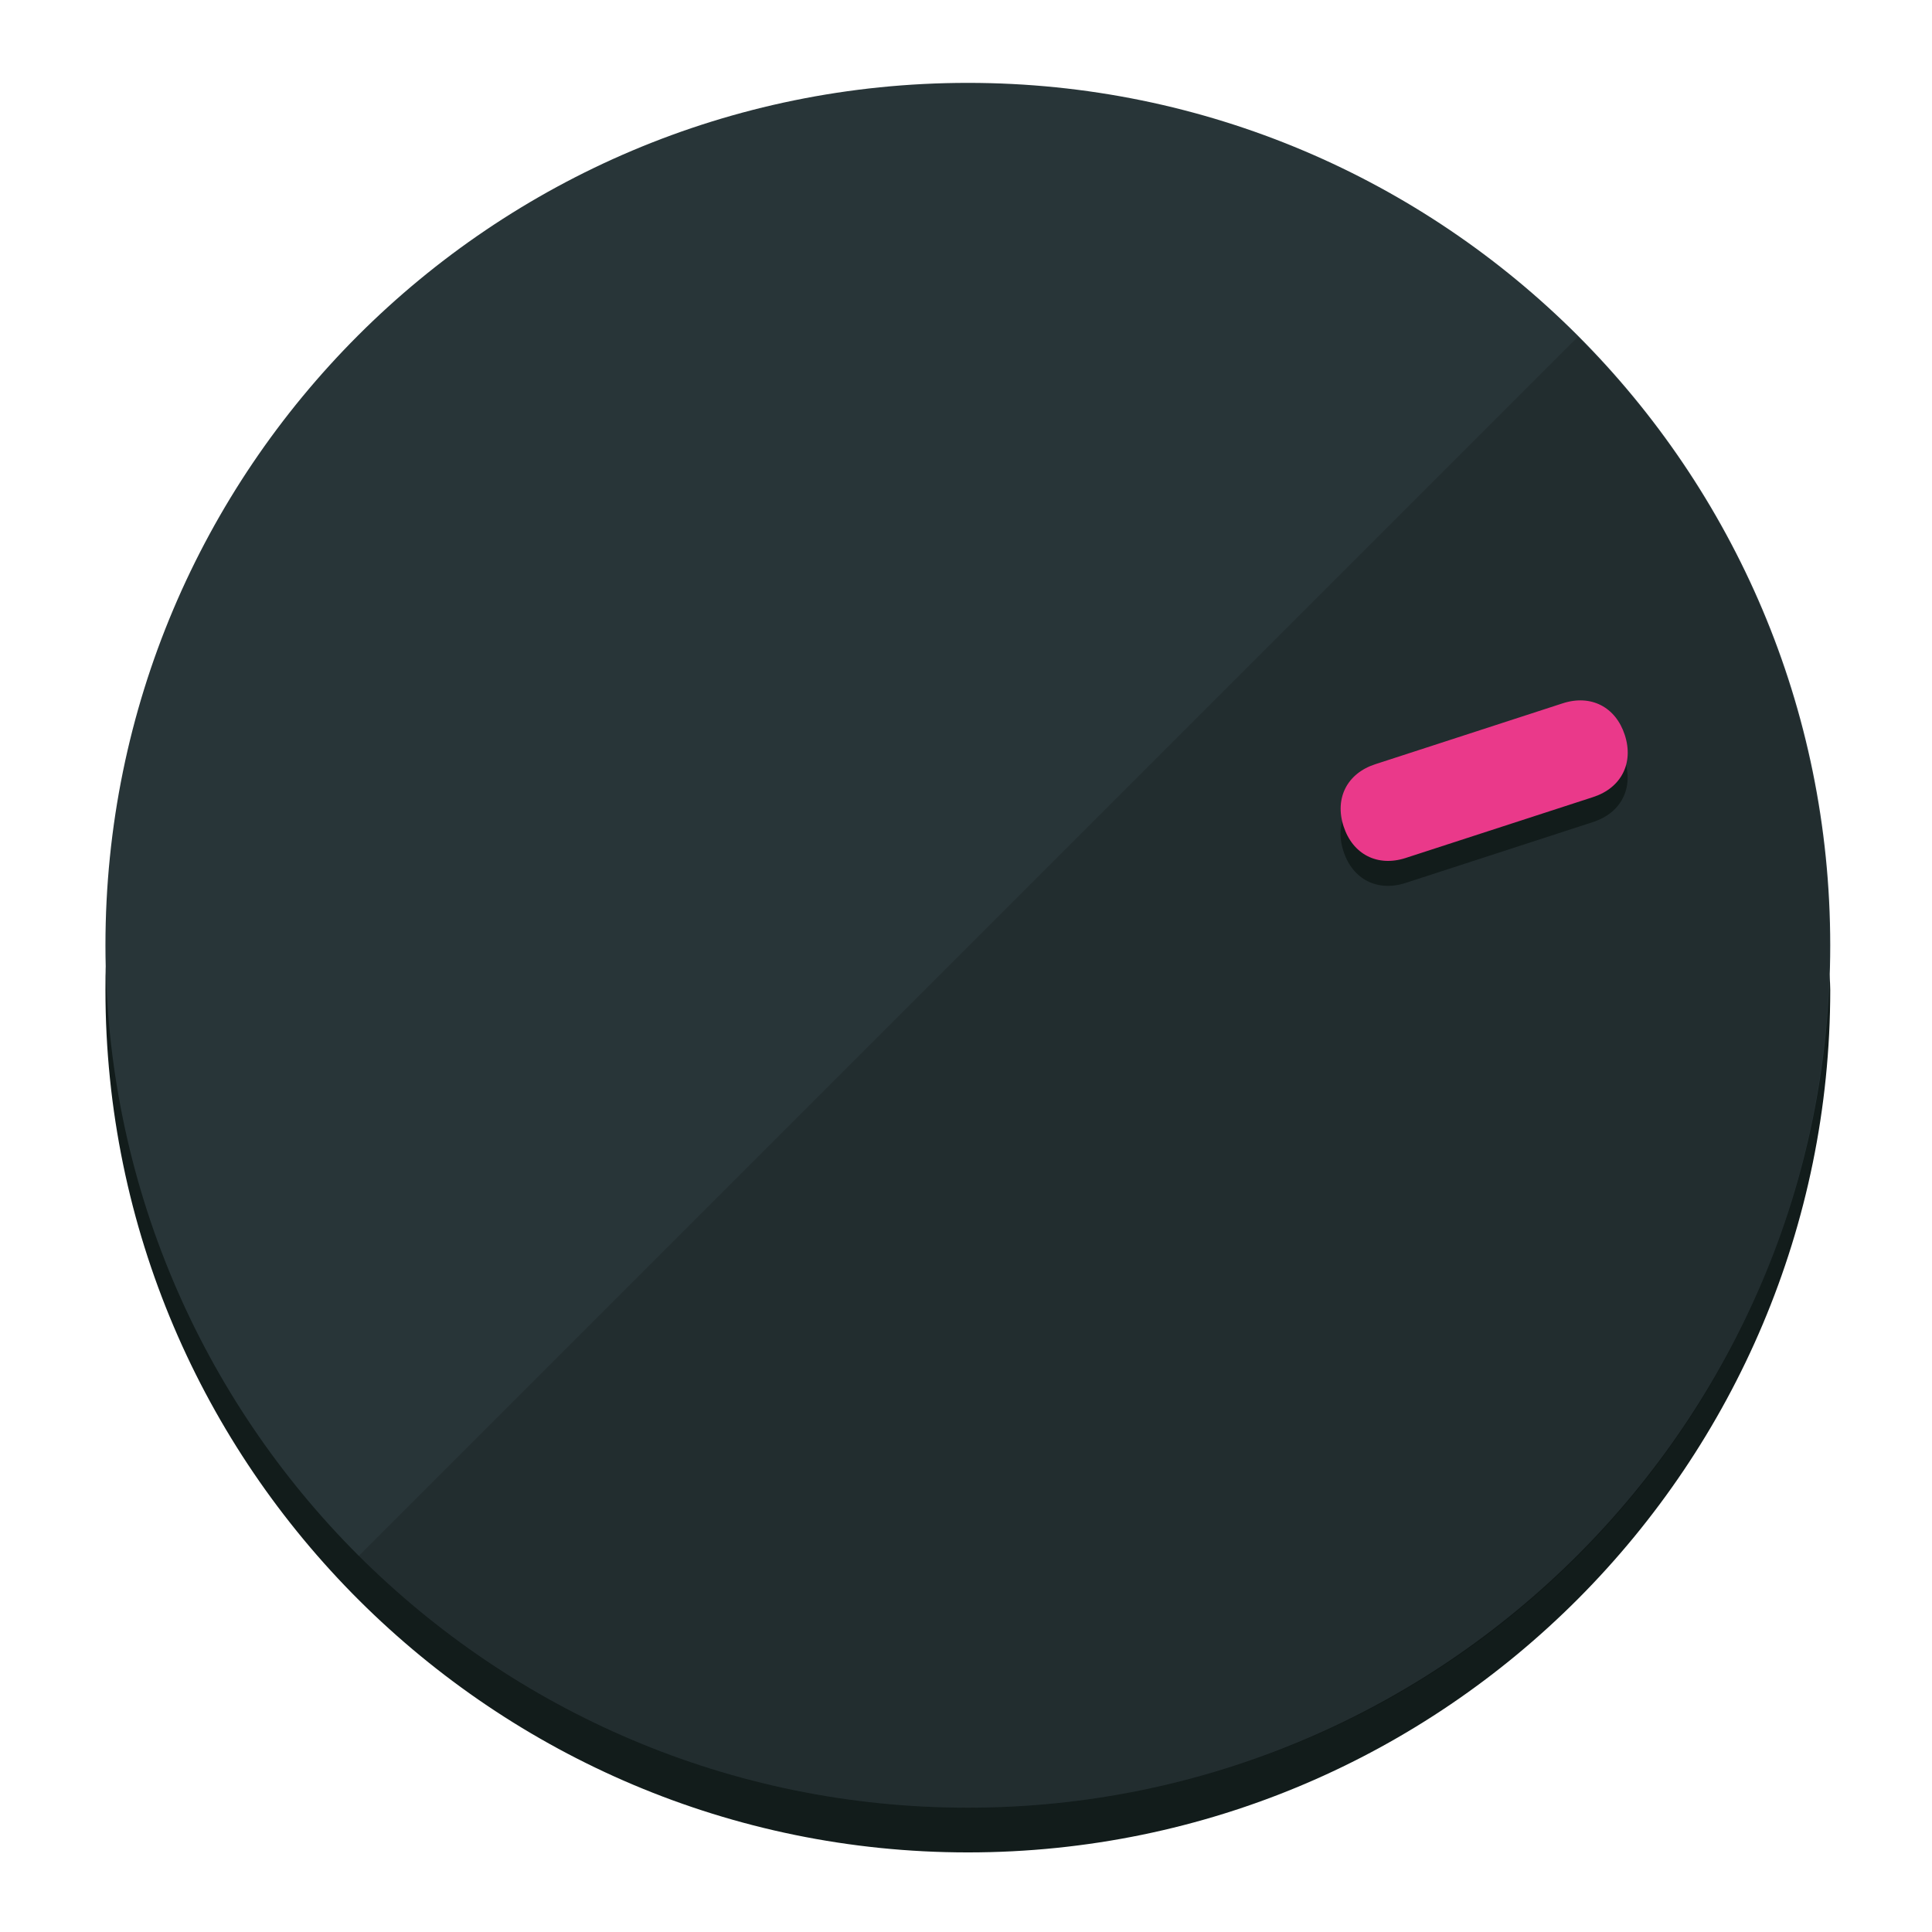
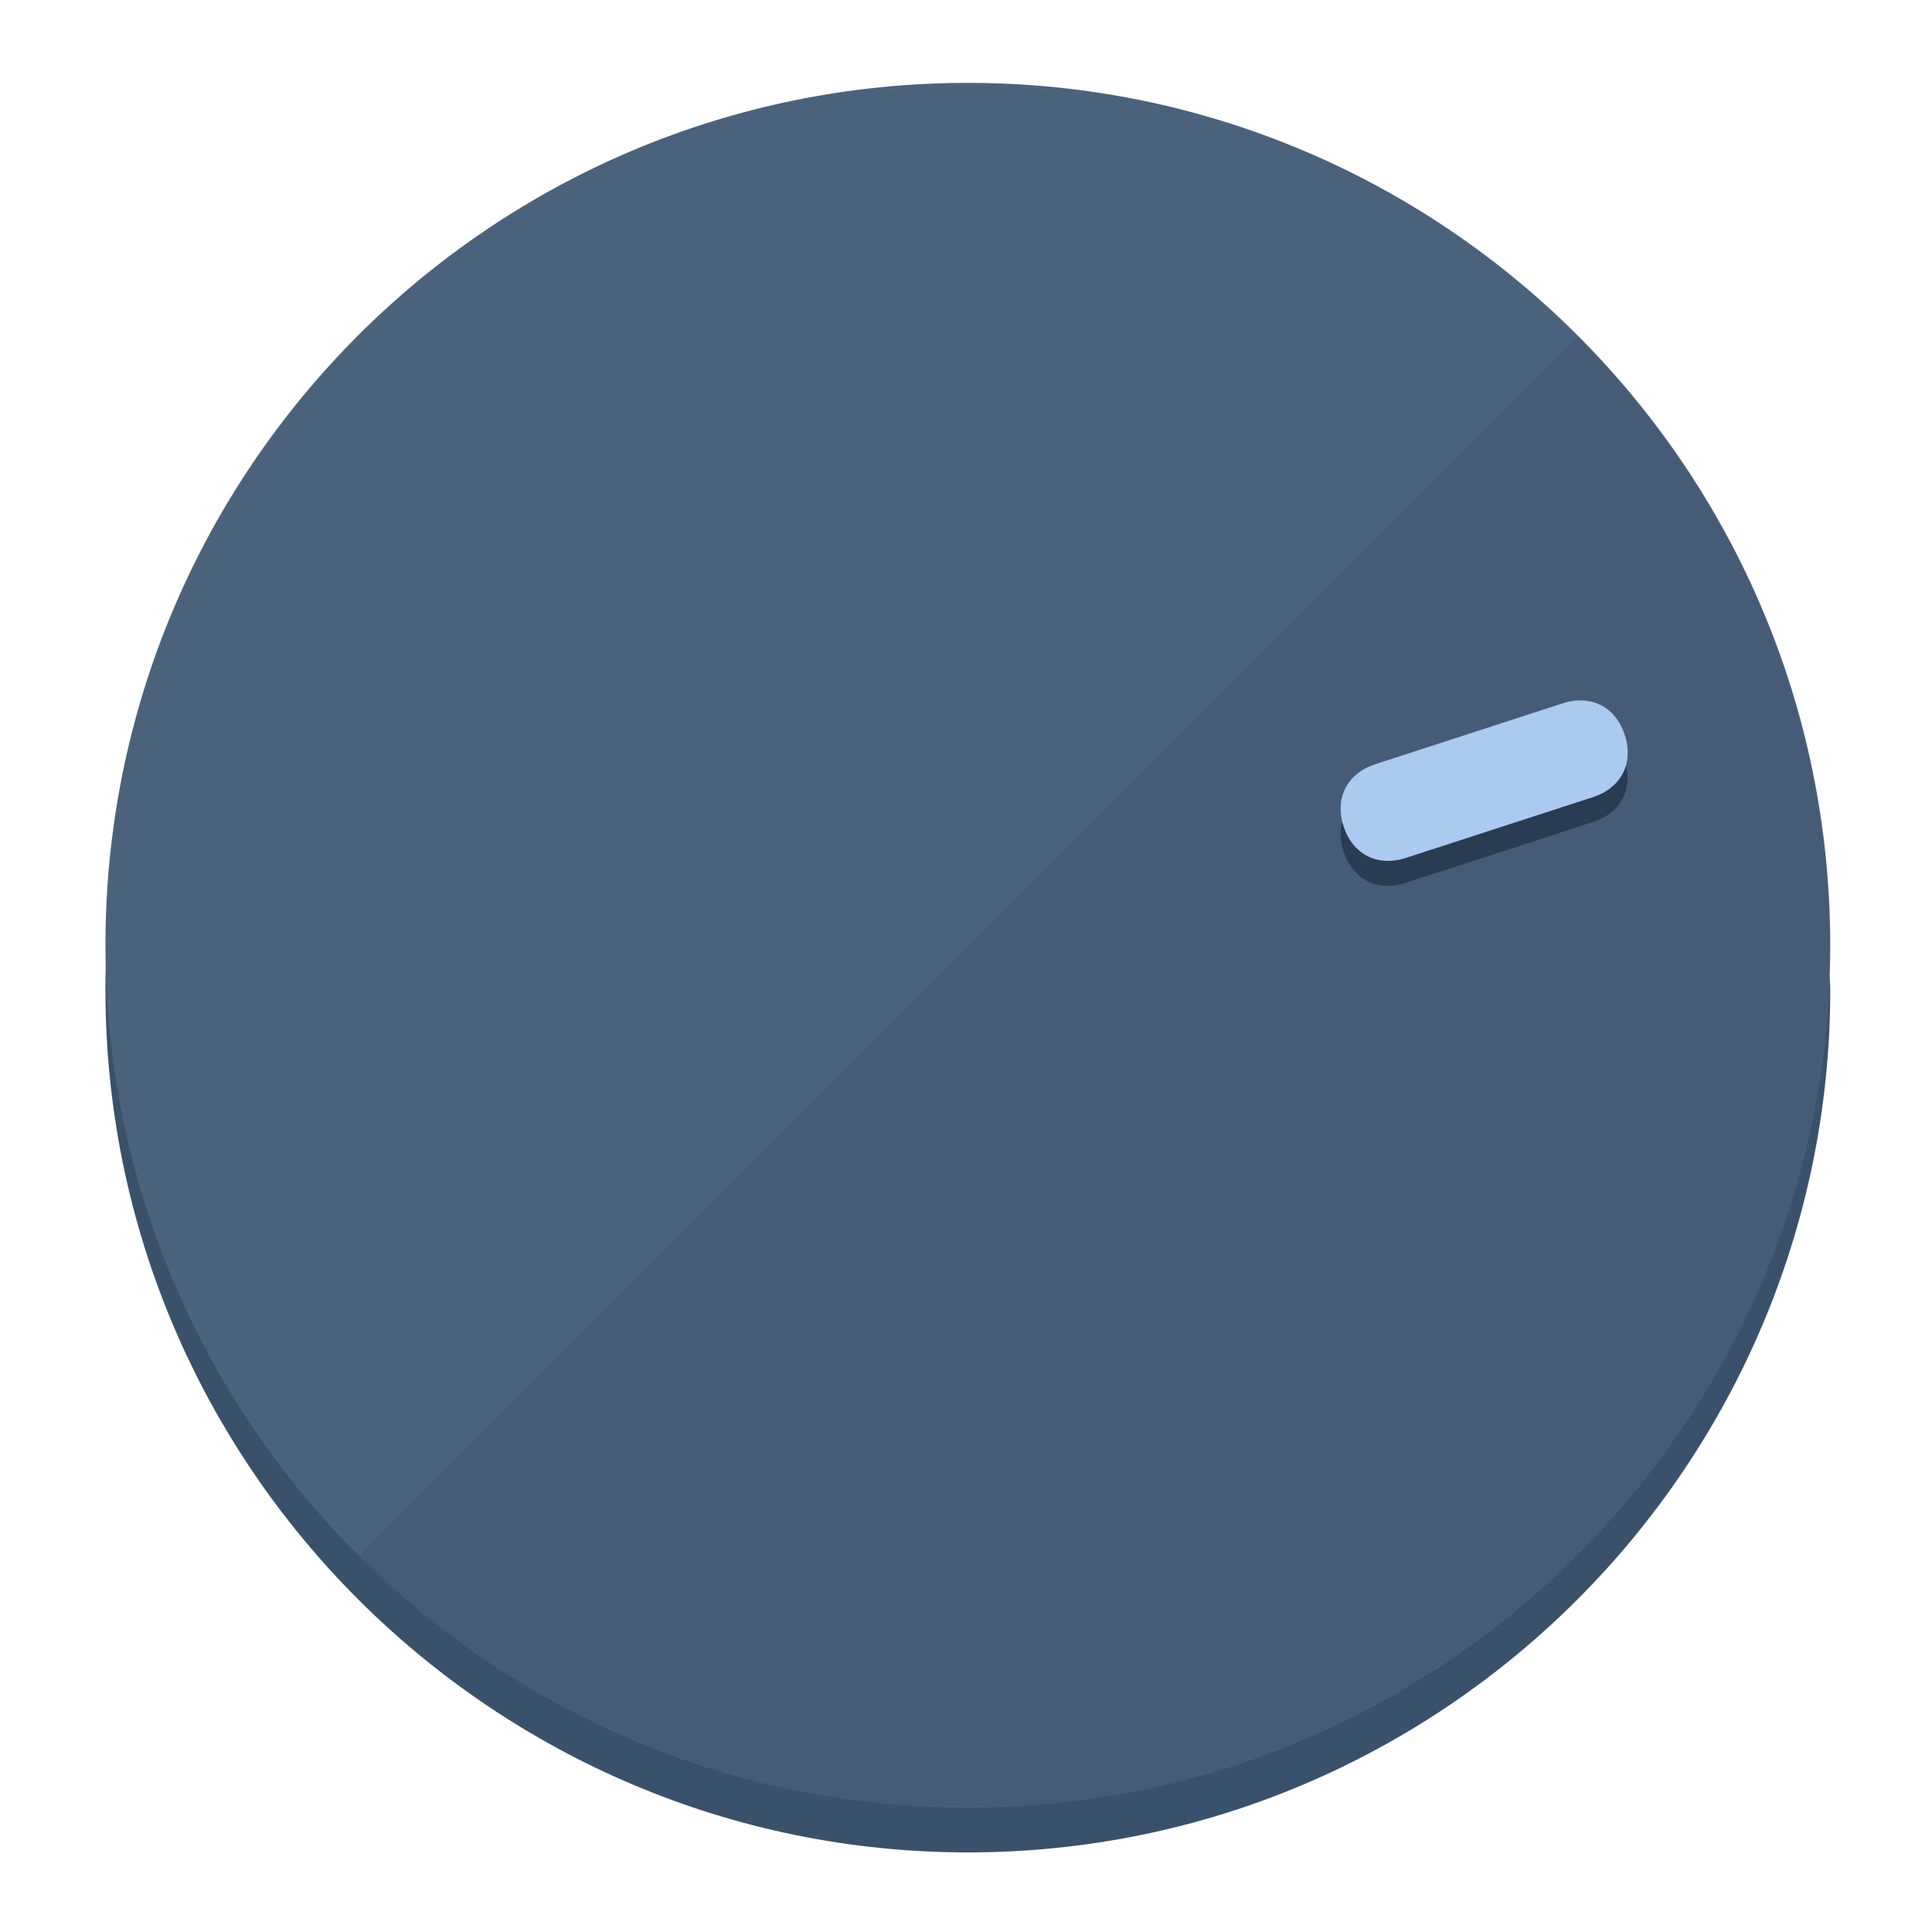
<svg xmlns="http://www.w3.org/2000/svg" height="120px" width="120px" version="1.1" id="Layer_1" viewBox="0 0 496.8 496.8" xml:space="preserve">
  <defs id="defs23" />
  <g id="g3158">
-     <path style="display:inline;fill:#121c1b;fill-opacity:1;stroke-width:1.584" d="m 248.875,445.92 c 116.582,0 212.89,-91.238 220.493,-205.286 0,5.069 1.267,8.87 1.267,13.939 0,121.651 -98.842,221.76 -221.76,221.76 -121.651,0 -221.76,-98.842 -221.76,-221.76 0,-5.069 0,-8.87 1.267,-13.939 7.603,114.048 103.91,205.286 220.493,205.286 z" id="path8" />
-     <circle style="display:inline;fill:#283538;fill-opacity:1;stroke-width:1.584" cx="248.875" cy="243.071" r="221.76" id="circle12" />
-     <path style="display:inline;fill:#000000;fill-opacity:0.154;stroke-width:1.587" d="m 405.744,86.606 c 86.308,86.308 86.308,227.193 0,313.5 -86.308,86.308 -227.193,86.308 -313.5,0" id="path14" />
+     <path style="display:inline;fill:#3A516B;fill-opacity:1;stroke-width:1.584" d="m 248.875,445.92 c 116.582,0 212.89,-91.238 220.493,-205.286 0,5.069 1.267,8.87 1.267,13.939 0,121.651 -98.842,221.76 -221.76,221.76 -121.651,0 -221.76,-98.842 -221.76,-221.76 0,-5.069 0,-8.87 1.267,-13.939 7.603,114.048 103.91,205.286 220.493,205.286 z" id="path8" />
+     <circle style="display:inline;fill:#4B627D;fill-opacity:1;stroke-width:1.584" cx="248.875" cy="243.071" r="221.76" id="circle12" />
+     <path style="display:inline;fill:#293C52;fill-opacity:0.154;stroke-width:1.587" d="m 405.744,86.606 c 86.308,86.308 86.308,227.193 0,313.5 -86.308,86.308 -227.193,86.308 -313.5,0" id="path14" />
  </g>
  <g id="g3198">
    <circle style="display:none;fill:#000000;fill-opacity:0;stroke-width:1.584" cx="308.441" cy="-161.035" r="221.76" id="circle12-3" transform="rotate(72)" />
-     <path style="display:inline;fill:#121c1b;fill-opacity:1;stroke-width:1.584" d="m 361.436,227.043 c -7.231,2.35 -13.618,-0.905 -15.968,-8.136 v 0 c -2.35,-7.231 0.905,-13.618 8.136,-15.968 l 48.207,-15.663 c 7.231,-2.349 13.618,0.905 15.968,8.136 v 0 c 2.35,7.231 -0.905,13.618 -8.136,15.968 z" id="path3789" />
-     <path style="display:inline;fill:#ea398a;stroke-width:1.584" d="m 361.461,220.621 c -7.231,2.349 -13.618,-0.905 -15.968,-8.136 v 0 c -2.35,-7.231 0.905,-13.618 8.136,-15.968 l 48.207,-15.663 c 7.231,-2.35 13.618,0.905 15.968,8.136 v 0 c 2.35,7.231 -0.905,13.618 -8.136,15.968 z" id="path915" />
+     <path style="display:inline;fill:#293C52;fill-opacity:1;stroke-width:1.584" d="m 361.436,227.043 c -7.231,2.35 -13.618,-0.905 -15.968,-8.136 v 0 c -2.35,-7.231 0.905,-13.618 8.136,-15.968 l 48.207,-15.663 c 7.231,-2.349 13.618,0.905 15.968,8.136 v 0 c 2.35,7.231 -0.905,13.618 -8.136,15.968 z" id="path3789" />
+     <path style="display:inline;fill:#AACAF0;stroke-width:1.584" d="m 361.461,220.621 c -7.231,2.349 -13.618,-0.905 -15.968,-8.136 v 0 c -2.35,-7.231 0.905,-13.618 8.136,-15.968 l 48.207,-15.663 c 7.231,-2.35 13.618,0.905 15.968,8.136 v 0 c 2.35,7.231 -0.905,13.618 -8.136,15.968 z" id="path915" />
  </g>
</svg>
